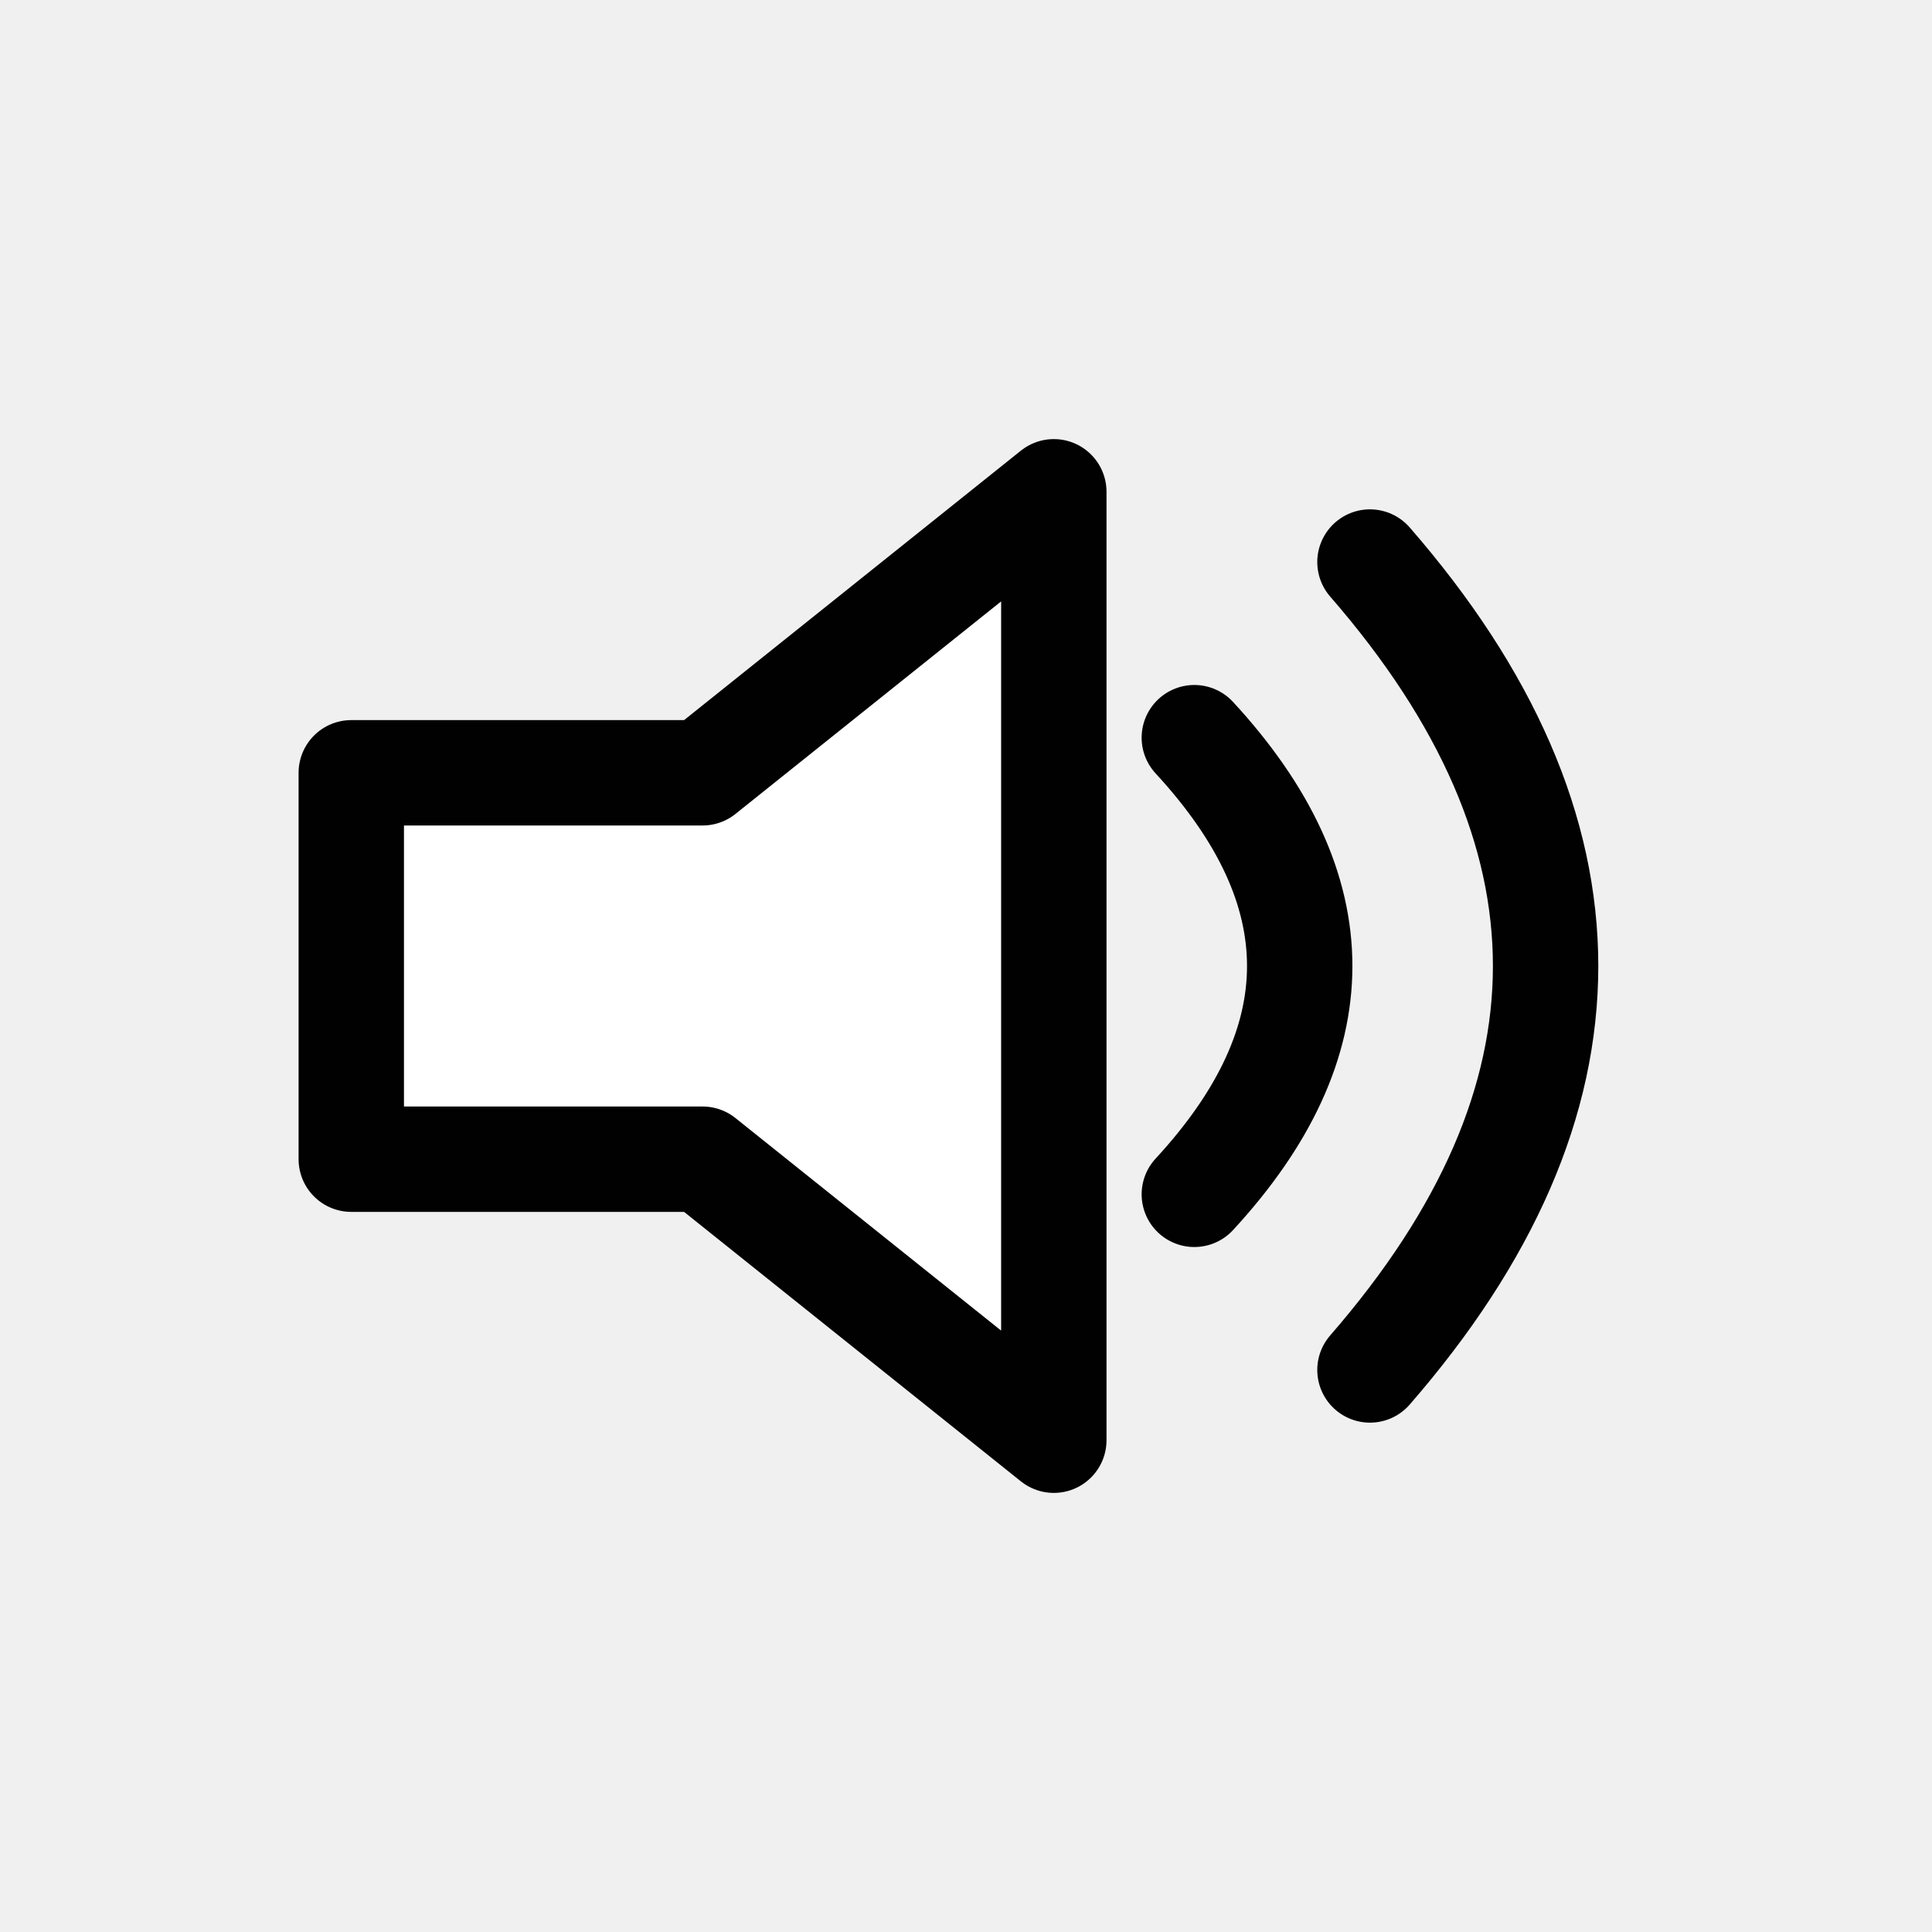
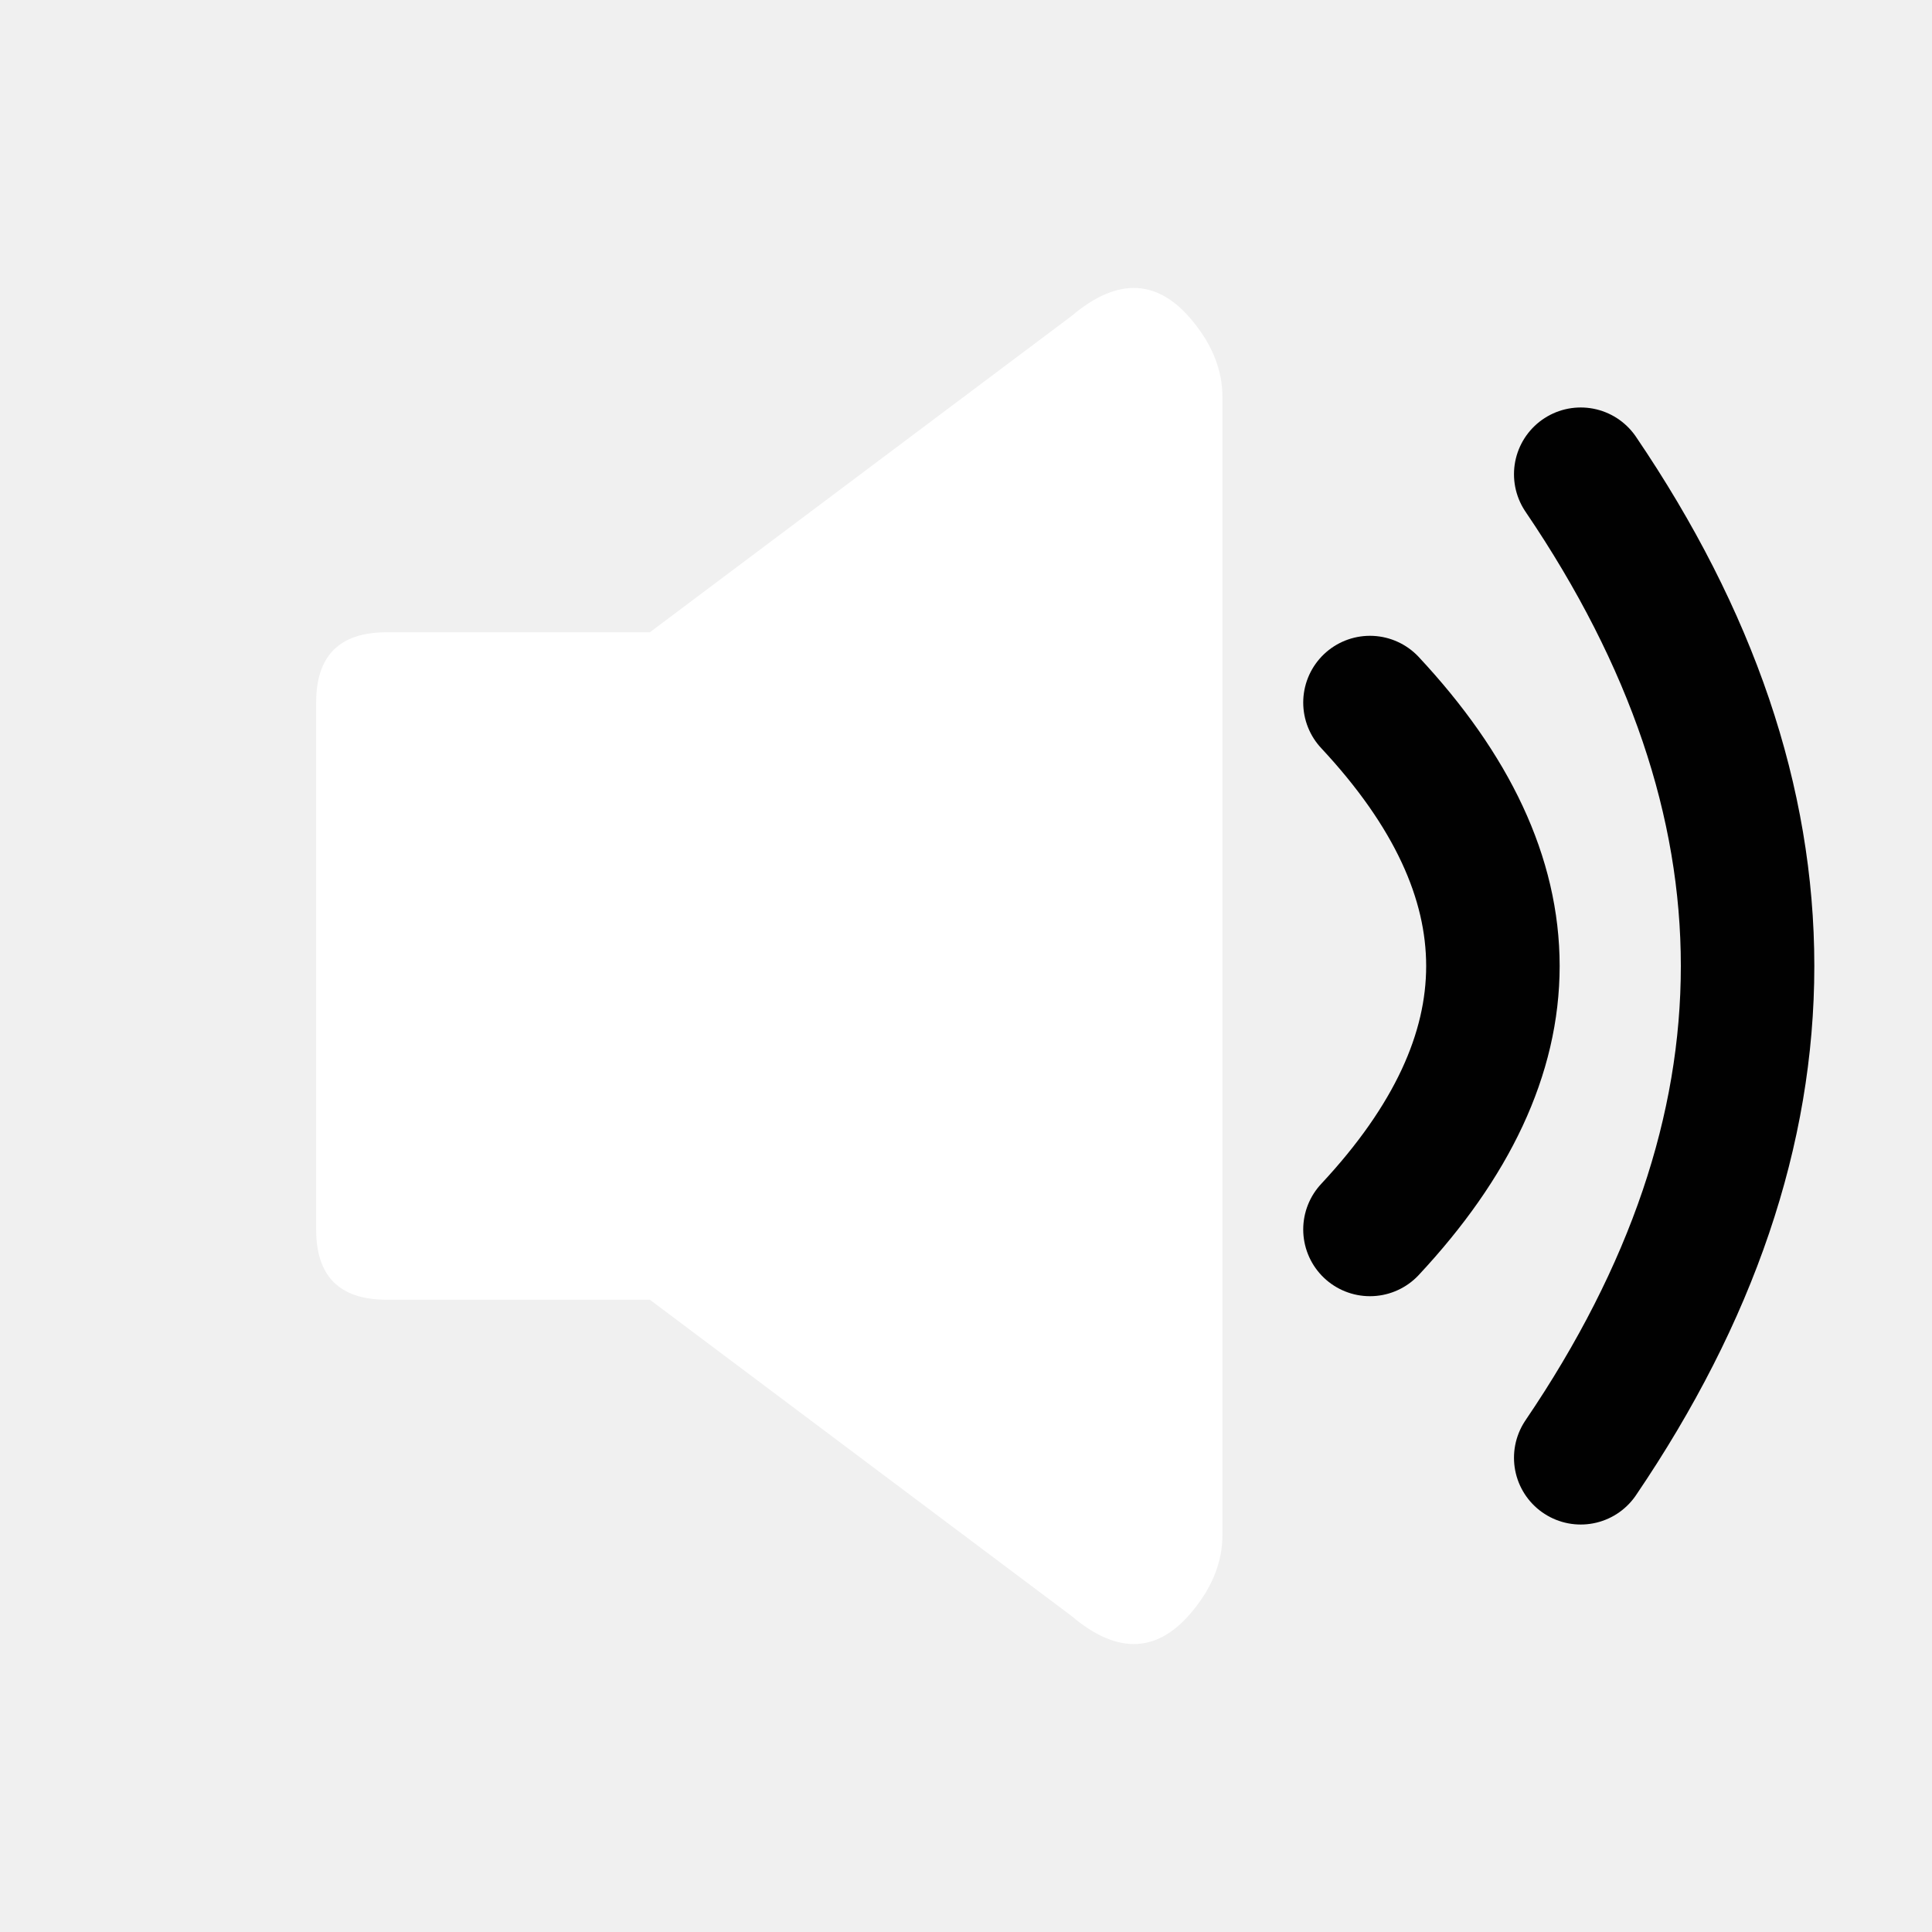
<svg xmlns="http://www.w3.org/2000/svg" width="55" height="55" viewBox="0 0 55 55">
  <g id="audio-volume-high">
-     <path d="M 10 22 L 20 22 L 30 14 L 30 41 L 20 33 L 10 33 Z" fill="#FFFFFF" stroke="#010101" stroke-linejoin="round" stroke-width="3" />
-     <path d="M 34 21 Q 40 27.5 34 34" fill="none" stroke="#010101" stroke-linecap="round" stroke-width="3" />
-     <path d="M 39 16 Q 49 27.5 39 39" fill="none" stroke="#010101" stroke-linecap="round" stroke-width="3" />
+     <path d="M9 20 Q9 18 11 18 L18.5 18 L30.5 9 Q32.5 7.3 34 9.2 Q34.8 10.2 34.8 11.3 L34.8 43.7 Q34.8 44.8 34 45.8 Q32.5 47.7 30.5 46 L18.5 37 L11 37 Q9 37 9 35 Z" fill="#FFFFFF" />
+     <path d="M39 20 Q46 27.5 39 35" fill="none" stroke="#010101" stroke-linecap="round" stroke-width="3.8" />
+     <path d="M45 13.5 Q54.5 27.5 45 41.5" fill="none" stroke="#010101" stroke-linecap="round" stroke-width="3.8" />
  </g>
</svg>
